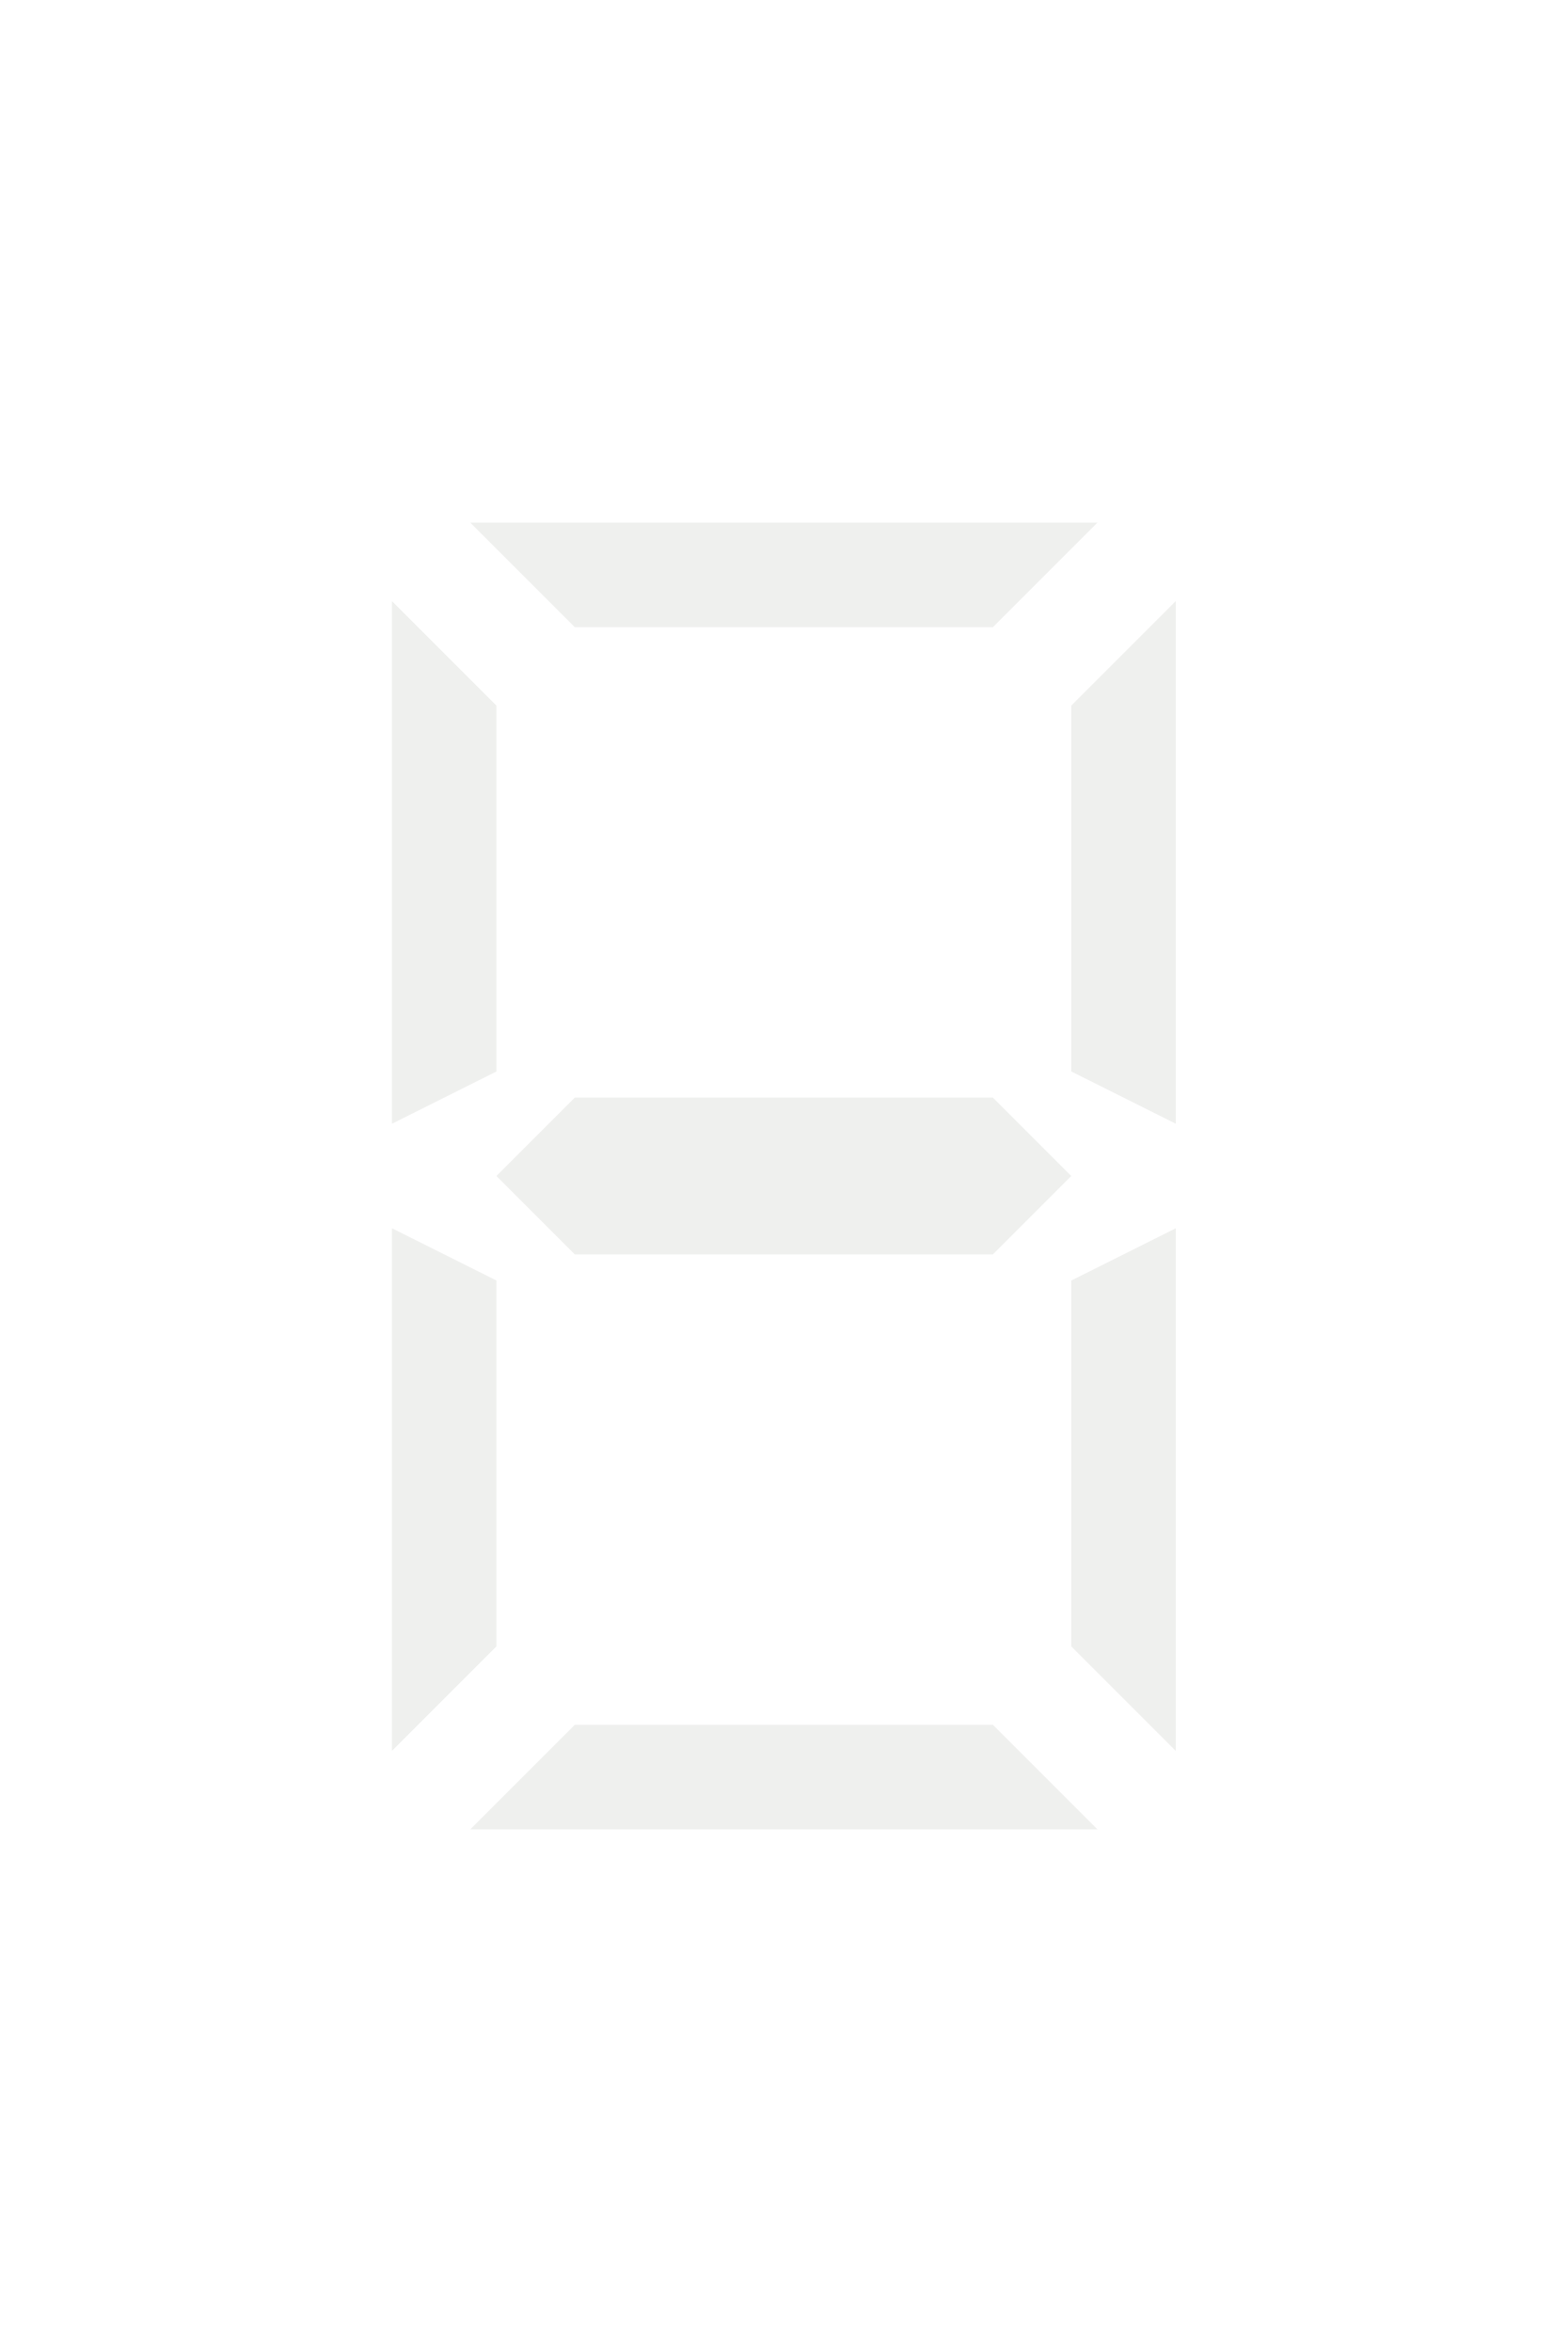
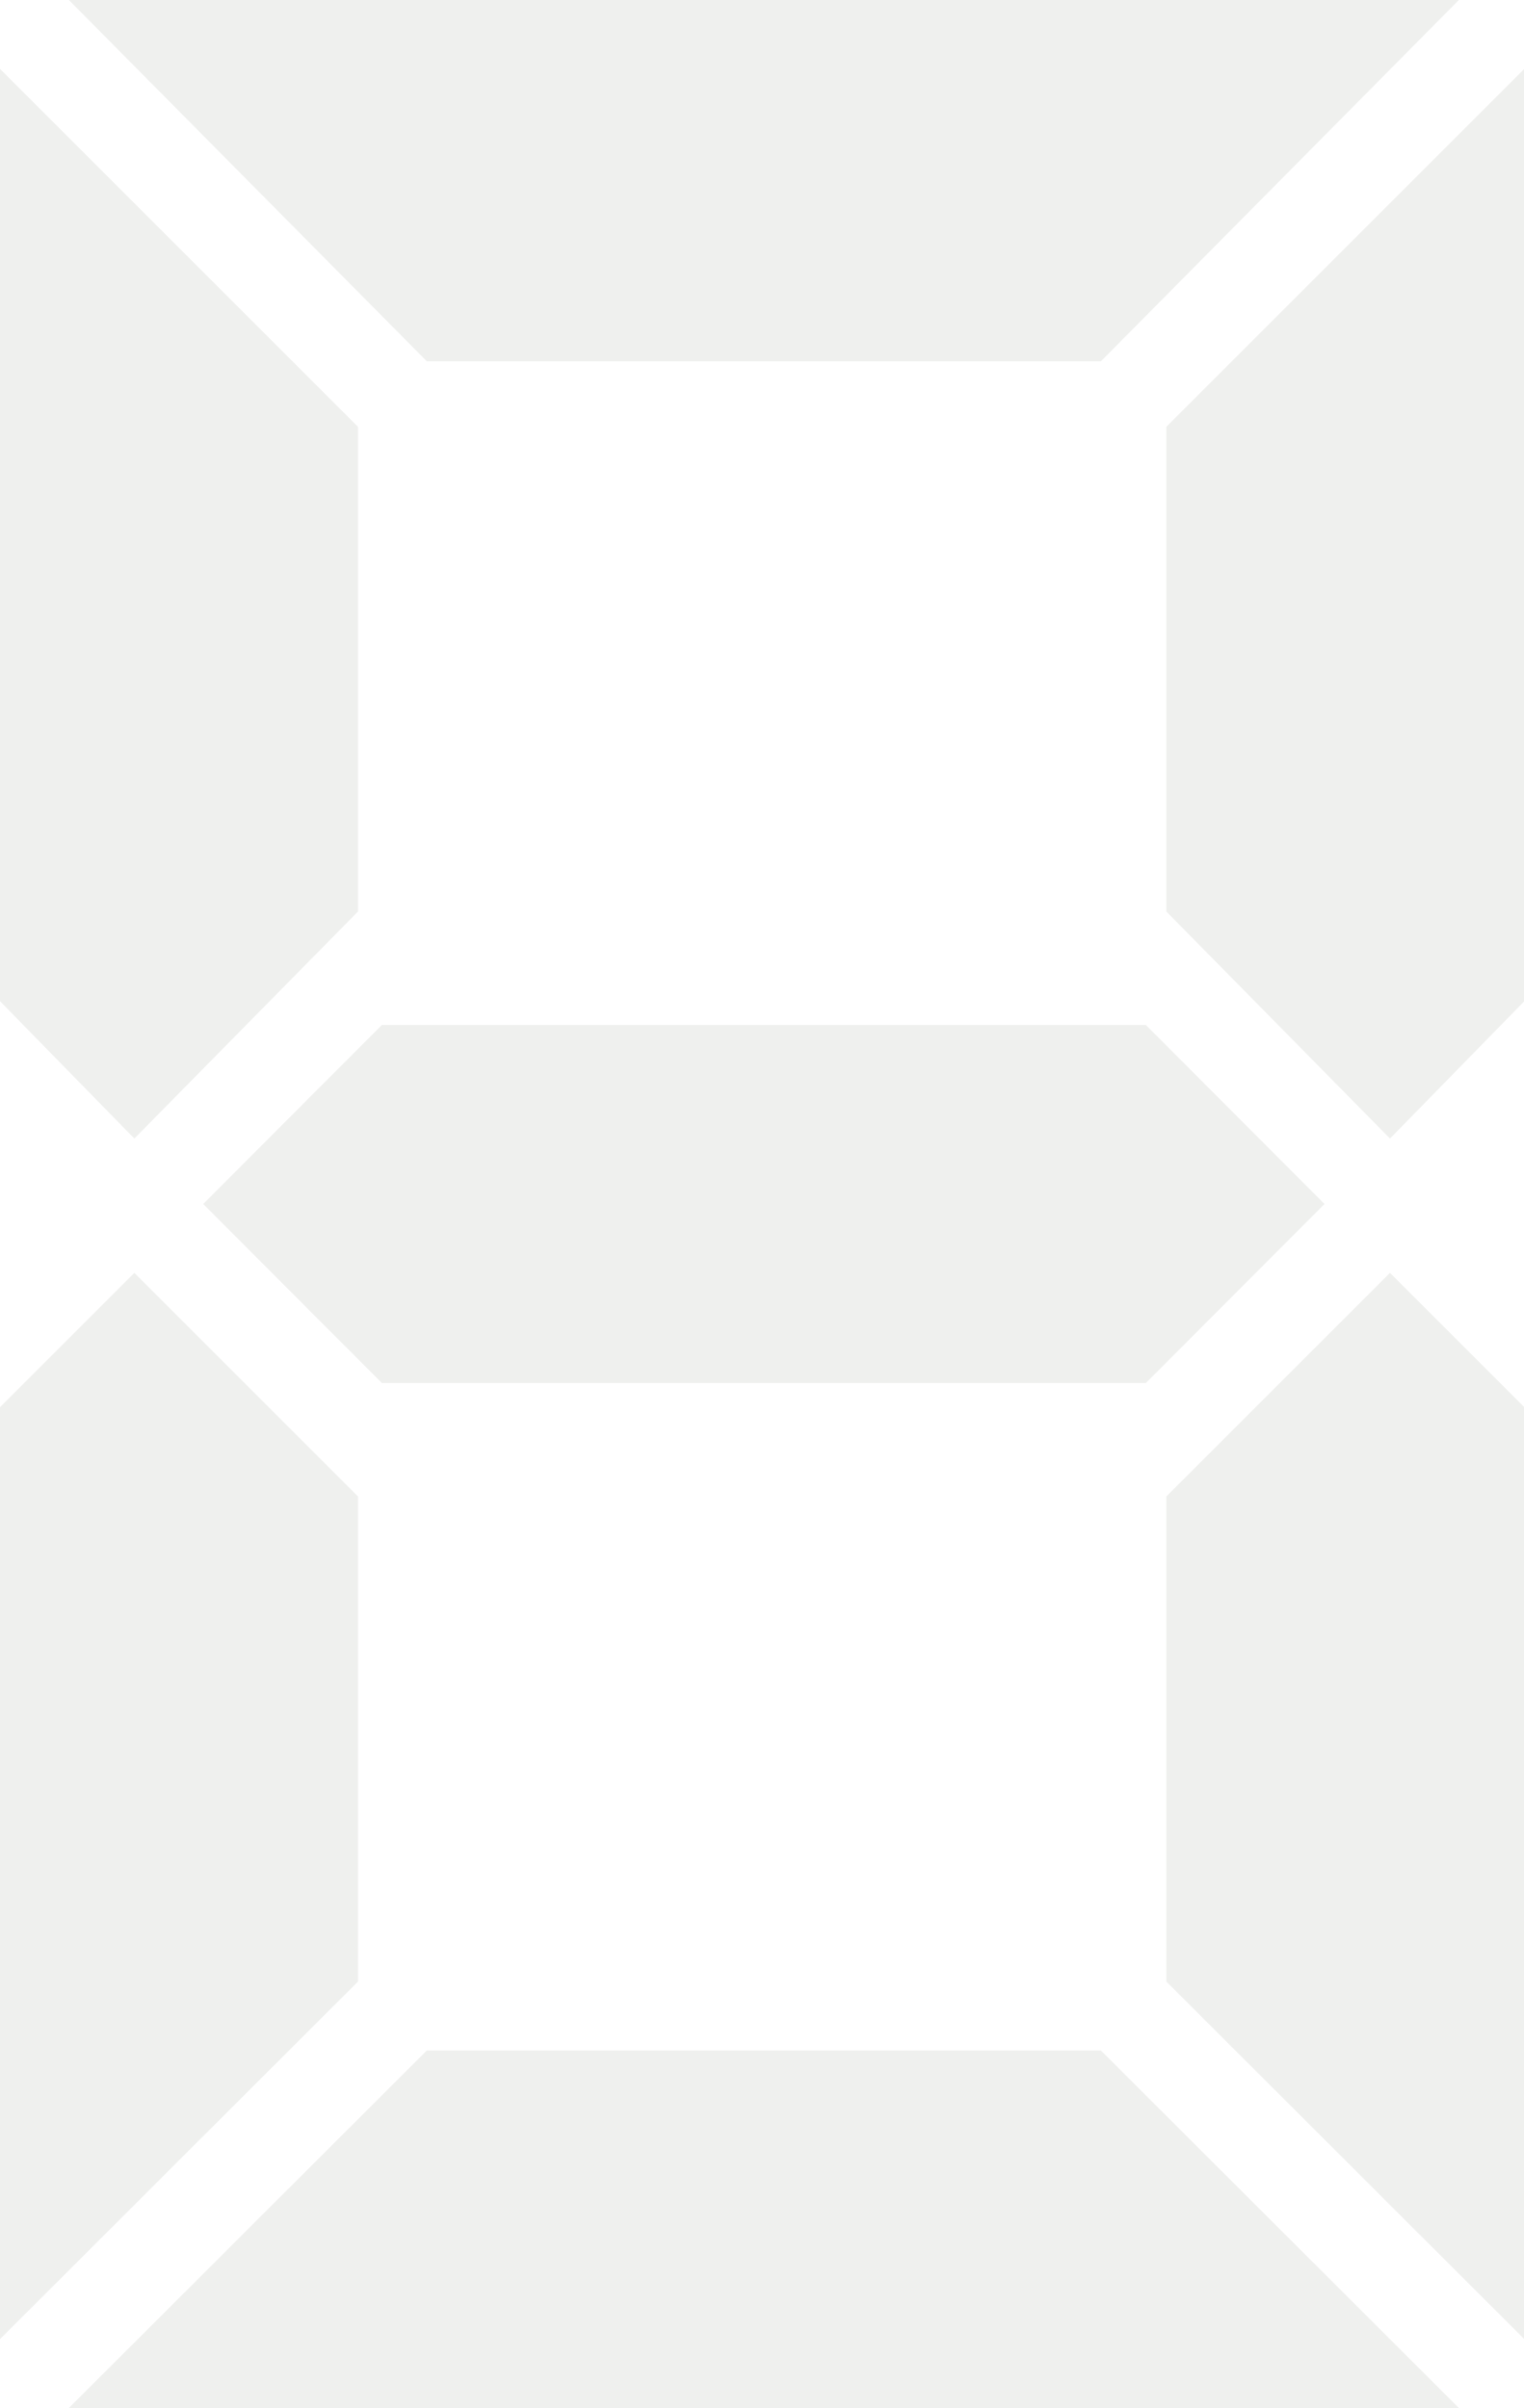
- <svg xmlns="http://www.w3.org/2000/svg" width="120" height="180" viewBox="0 0 120 180">
-   <g transform="translate(30 40)" fill="#16200E" fill-opacity=".07">
-     <polygon points="6,0 54,0 46,8 14,8" />
-     <polygon points="60,6 60,46 52,42 52,14" />
-     <polygon points="60,54 60,94 52,86 52,58" />
-     <polygon points="6,100 54,100 46,92 14,92" />
-     <polygon points="0,54 0,94 8,86 8,58" />
-     <polygon points="0,6 0,46 8,42 8,14" />
-     <polygon points="8,50 14,44 46,44 52,50 46,56 14,56" />
-   </g>
+ <svg xmlns="http://www.w3.org/2000/svg" viewBox="5.27 -63.64 40.27 63.64" width="40.27" height="63.64">
+   <path d="M7.09-63.64L43.82-63.64L34.36-54.09L16.55-54.09L7.09-63.64ZM34.36-9.45L43.82 0L7.09 0L16.55-9.45L34.36-9.45ZM8.82-30L14.73-24.09L14.73-11.27L5.27-1.82L5.27-26.45L8.82-30ZM8.82-33.55L5.27-37.18L5.27-61.82L14.73-52.36L14.73-39.55L8.82-33.55ZM42-30L45.55-26.45L45.55-1.82L36.09-11.27L36.09-24.09L42-30ZM42-33.55L36.09-39.55L36.09-52.36L45.55-61.82L45.55-37.18L42-33.55ZM15.36-36.55L35.55-36.55L40.27-31.82L35.55-27.09L15.36-27.09L10.64-31.82L15.36-36.55Z" fill="#16200E" fill-opacity=".07" />
</svg>
